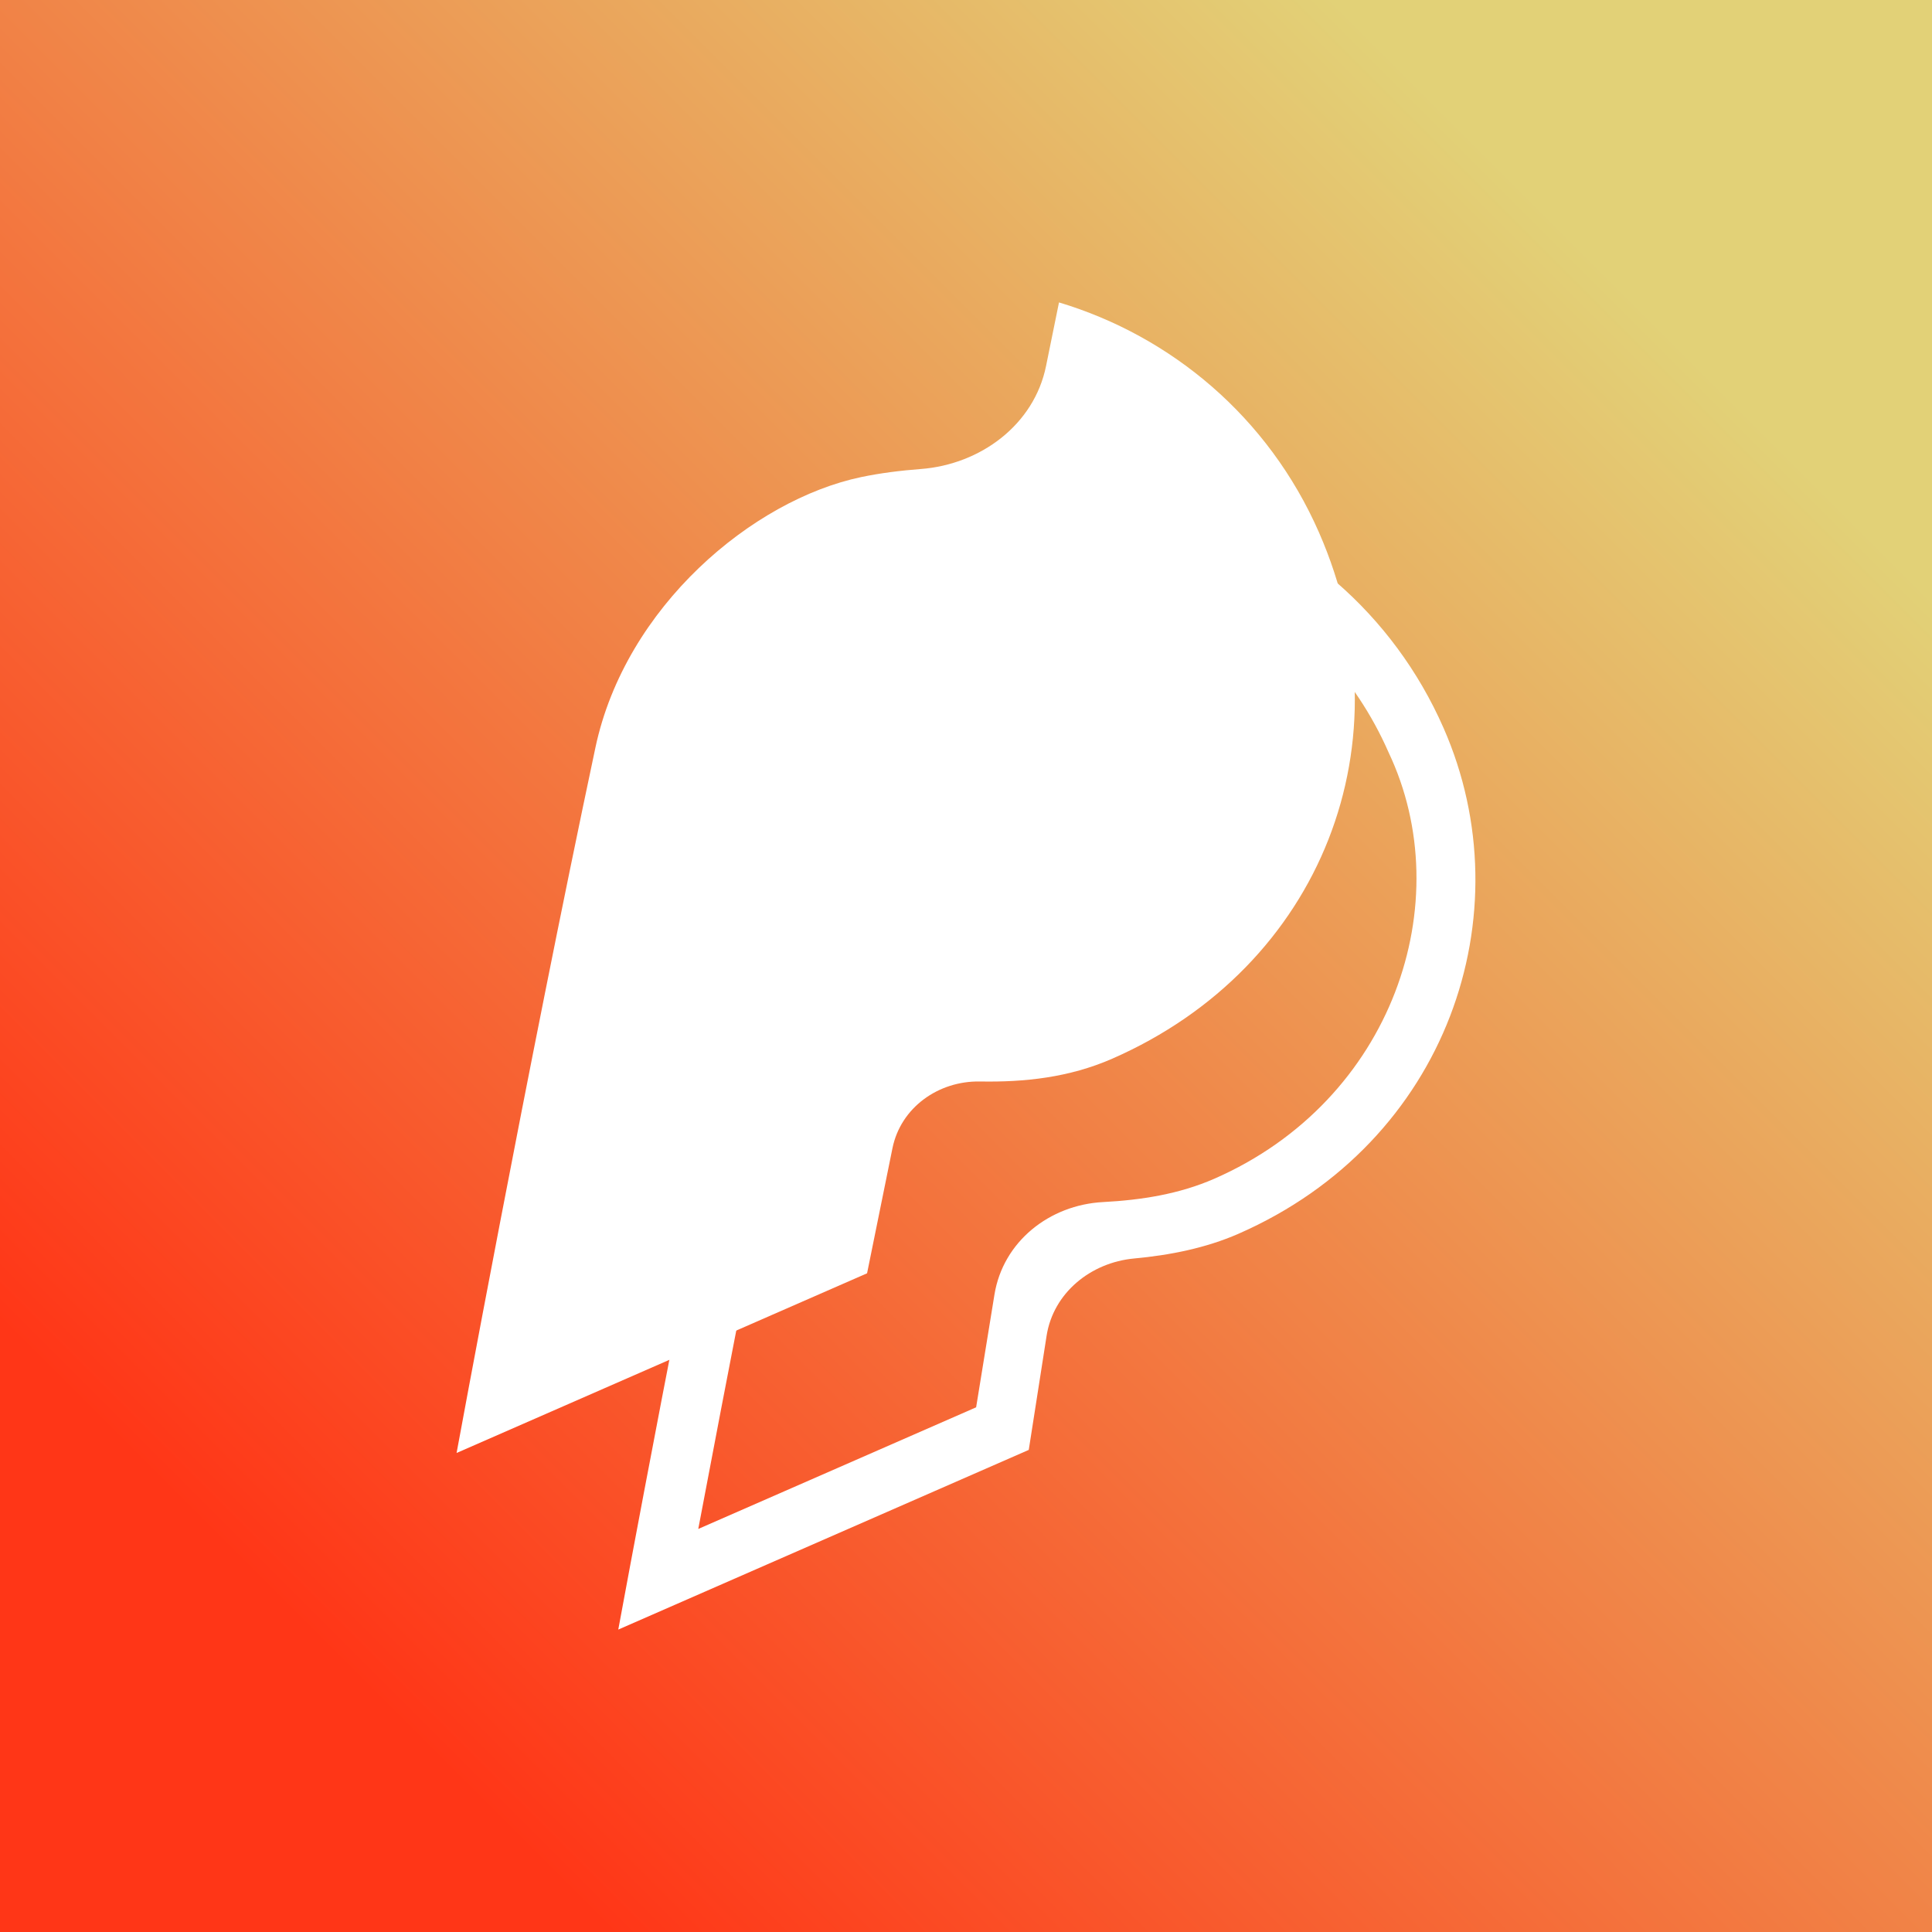
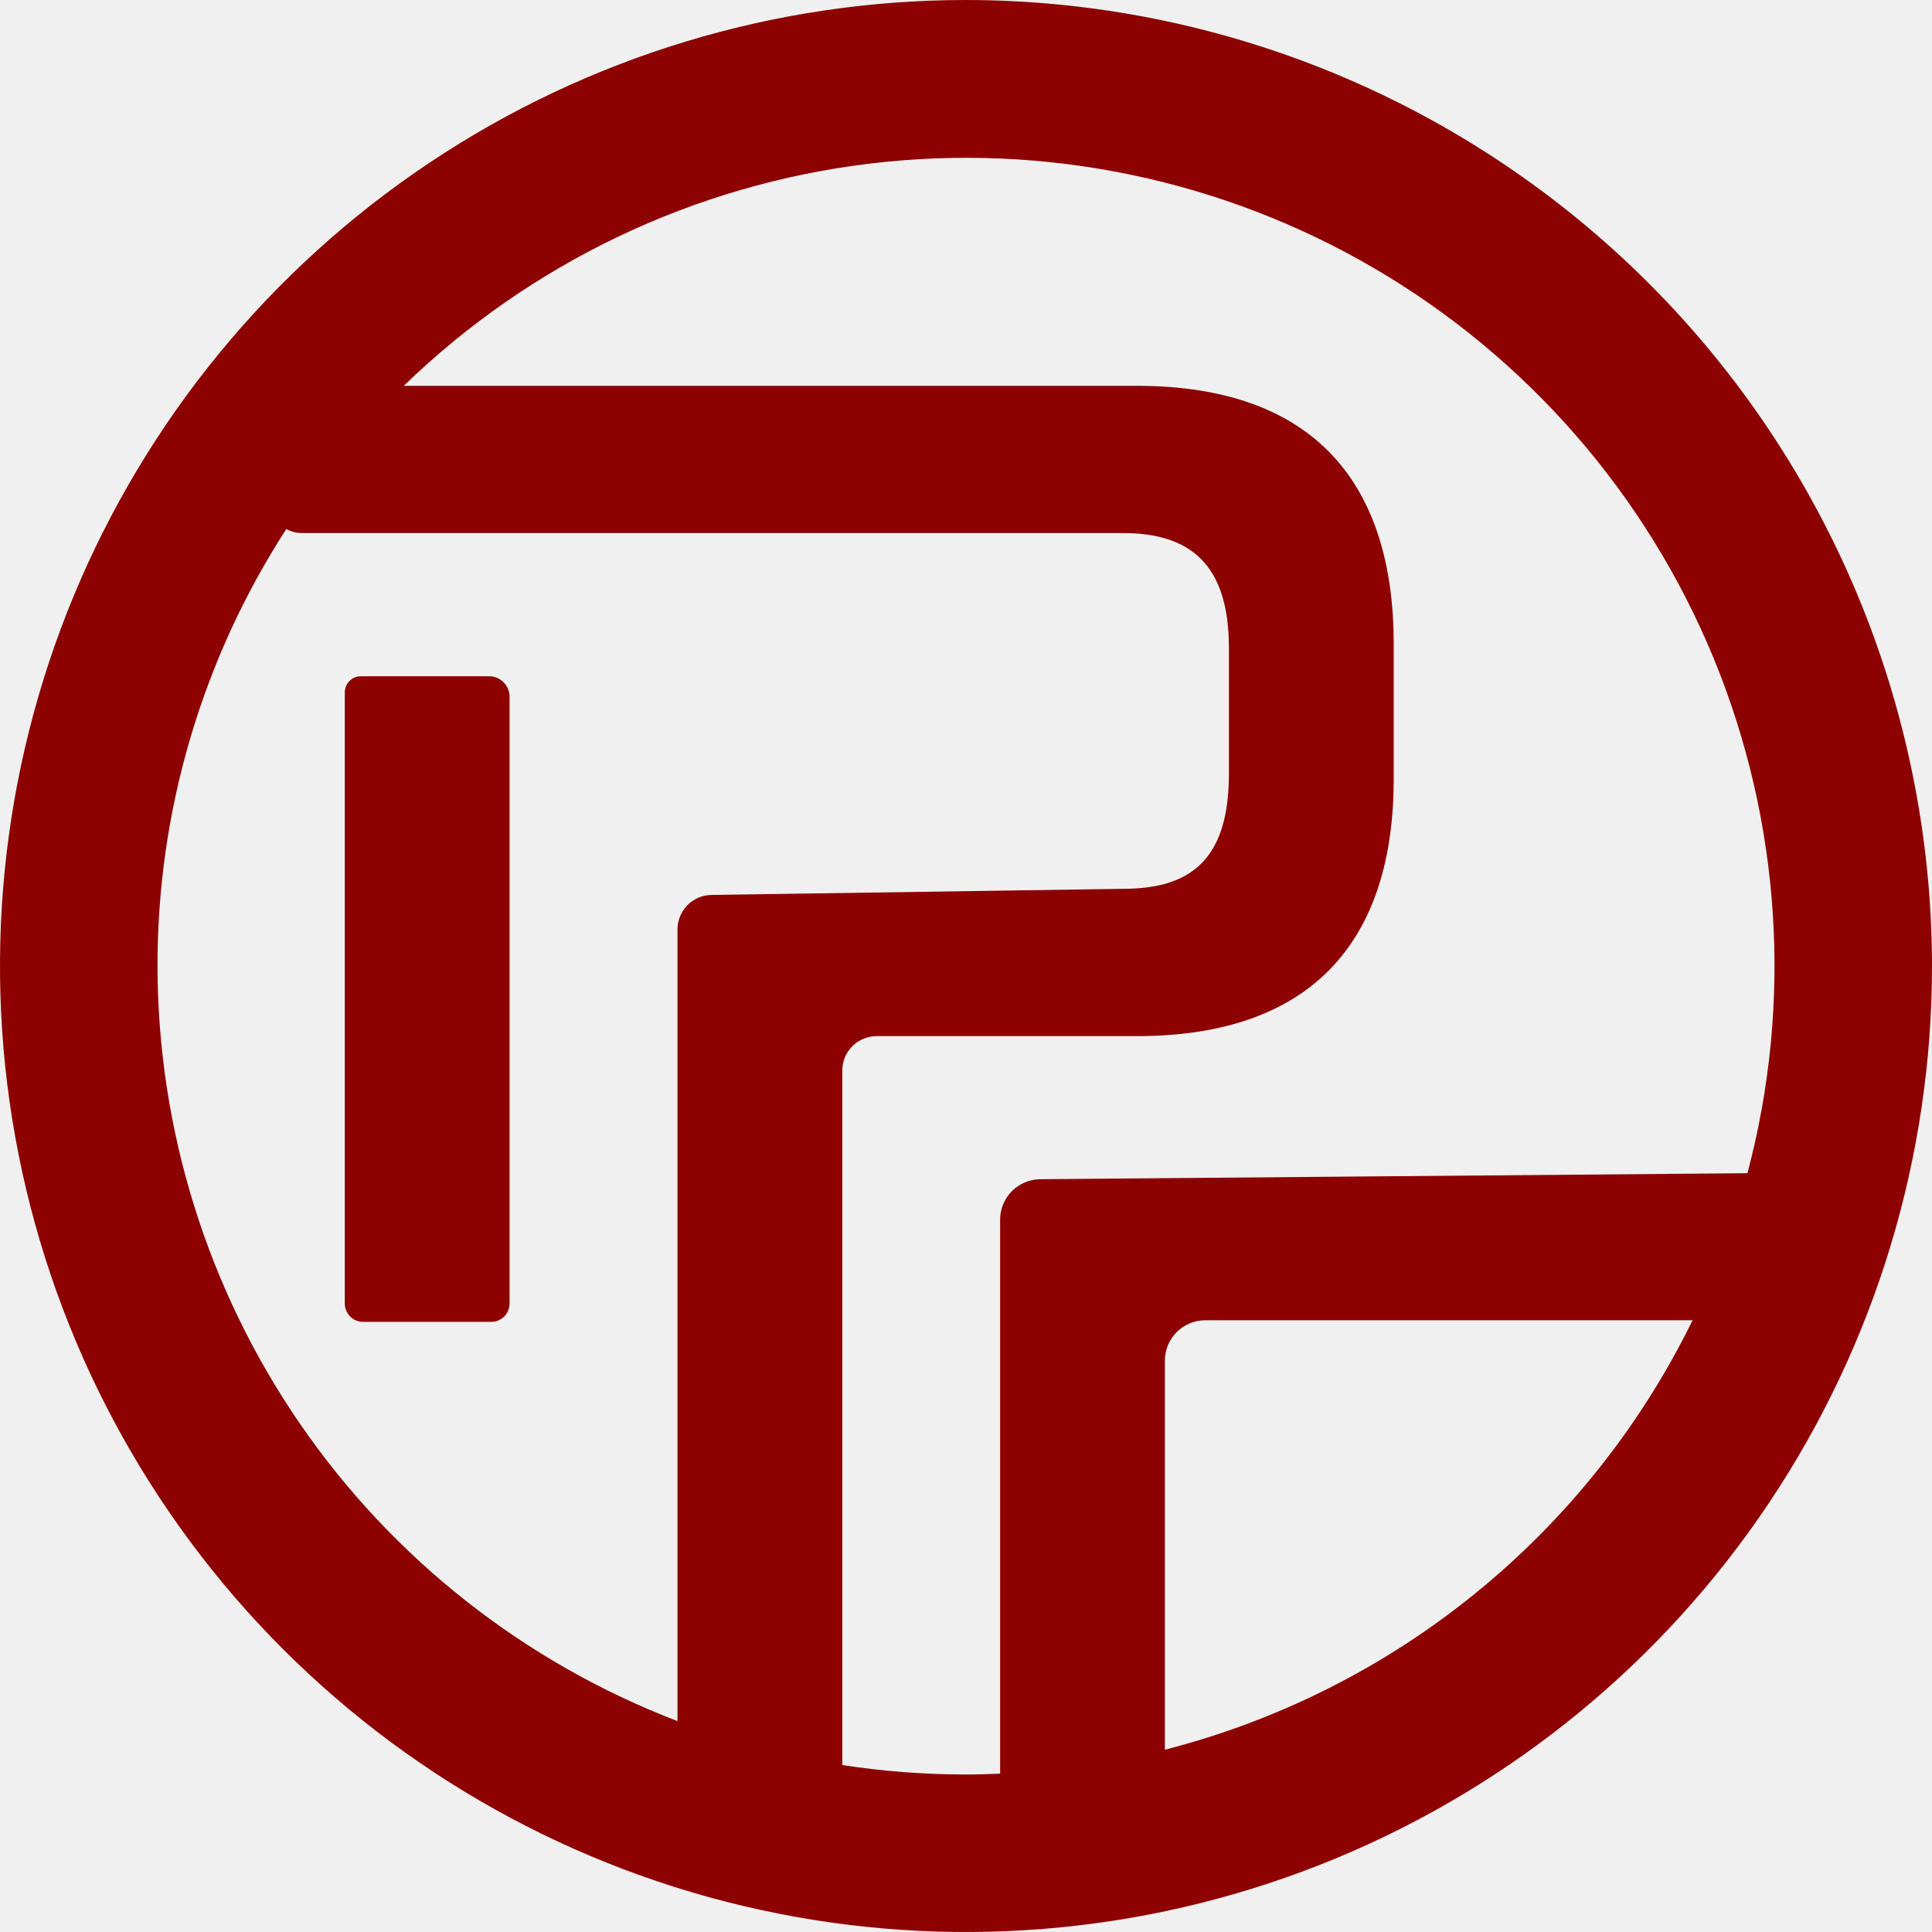
- <svg xmlns="http://www.w3.org/2000/svg" width="1024" height="1024" viewBox="0 0 1024 1024" fill="none">
-   <rect width="1024" height="1024" fill="url(#paint0_linear_93_2628)" />
-   <path d="M627.392 264.112C686.811 281.955 738.313 324.748 765.166 385.968C808.309 484.324 767.279 605.395 656.395 653.934C639.116 661.498 620.053 665.28 601.132 667.023C578.157 669.141 558.276 685.219 554.717 707.991L545.265 768.473L327.697 863.711C327.779 863.266 364.864 661.332 401.284 489.831C417.161 415.069 484.688 358.558 542.053 346.488C565.881 341.474 593.207 340.871 611.693 341.225L627.392 264.112ZM637.643 373.581L611.081 373.071C593.351 372.731 568.889 373.392 548.625 377.656C502.628 387.334 445.531 434.96 432.475 496.44C408.283 610.361 383.785 737.825 370.096 810.374L517.368 745.907L527.078 686.175C531.648 658.064 556.213 638.62 584.682 637.117C604.947 636.047 624.973 632.913 643.598 624.76C738.354 583.282 773.569 477.953 735.962 398.751C718.129 358.095 687.6 326.955 651.008 307.929L637.643 373.581Z" fill="white" />
-   <path d="M561.29 160.29C620.71 178.133 672.211 220.925 699.064 282.145C747.652 392.916 700.383 512.596 589.498 561.135C566.628 571.146 542.974 573.633 519.408 573.209C497.371 572.812 477.398 587.022 473.018 608.6L459.568 674.871L242 770.109C242 770.109 279.128 567.918 315.588 396.227C331.464 321.466 398.991 264.955 456.356 252.884C466.58 250.733 477.447 249.394 487.984 248.594C519.682 246.188 548.085 225.157 554.42 194.037L561.29 160.29Z" fill="white" />
-   <defs>
-     <linearGradient id="paint0_linear_93_2628" x1="735.707" y1="27.061" x2="30.448" y2="732.326" gradientUnits="userSpaceOnUse">
-       <stop stop-color="#E2D177" />
-       <stop offset="1" stop-color="#FF3617" />
-     </linearGradient>
-   </defs>
+ <svg xmlns="http://www.w3.org/2000/svg" width="36" height="36" viewBox="0 0 36 36" fill="none">
+   <path d="M18 0C14.44 0 10.96 1.056 8 3.034C5.04 5.011 2.733 7.823 1.37 11.112C0.008 14.401 -0.349 18.02 0.346 21.512C1.04 25.003 2.755 28.211 5.272 30.728C7.789 33.245 10.997 34.96 14.488 35.654C17.98 36.349 21.599 35.992 24.888 34.63C28.177 33.267 30.989 30.96 32.966 28C34.944 25.04 36 21.56 36 18C35.995 13.228 34.096 8.653 30.722 5.278C27.347 1.904 22.772 0.005 18 0ZM2.935 18C2.932 15.111 3.766 12.284 5.335 9.858C5.425 9.907 5.527 9.933 5.63 9.933H20.922C22.155 9.933 22.899 10.491 22.899 12.073V14.422C22.899 16.05 22.155 16.562 20.922 16.562L13.256 16.676C13.088 16.679 12.927 16.747 12.809 16.867C12.691 16.987 12.625 17.148 12.624 17.317V32.07C9.777 30.979 7.326 29.05 5.596 26.539C3.867 24.027 2.939 21.05 2.935 18ZM15.695 32.889V19.948C15.695 19.778 15.762 19.615 15.883 19.494C16.003 19.374 16.166 19.307 16.335 19.307H21.178C24.551 19.307 25.97 17.423 25.97 14.515V12.003C25.97 9.073 24.551 7.189 21.178 7.189H7.524C9.887 4.897 12.936 3.443 16.205 3.049C19.473 2.655 22.78 3.343 25.62 5.007C28.461 6.672 30.677 9.221 31.931 12.265C33.184 15.309 33.406 18.68 32.561 21.861L19.383 21.973C19.184 21.975 18.994 22.055 18.854 22.196C18.715 22.337 18.636 22.527 18.636 22.726V33.049C18.425 33.058 18.213 33.065 18 33.065C17.228 33.065 16.458 33.006 15.695 32.889ZM21.706 32.603V25.354C21.706 25.154 21.786 24.962 21.927 24.821C22.068 24.68 22.26 24.601 22.459 24.601H31.539C30.576 26.566 29.199 28.3 27.501 29.681C25.804 31.063 23.827 32.059 21.706 32.603Z" fill="#8D0101" />
+   <path d="M9.105 12.601H6.73C6.65 12.599 6.574 12.63 6.517 12.685C6.46 12.74 6.427 12.815 6.425 12.895V24.297C6.427 24.387 6.465 24.473 6.53 24.536C6.596 24.599 6.683 24.633 6.774 24.631H9.146C9.237 24.633 9.325 24.599 9.39 24.536C9.455 24.473 9.493 24.387 9.495 24.297V12.975C9.493 12.873 9.451 12.777 9.377 12.707C9.304 12.636 9.206 12.598 9.105 12.601Z" fill="#8D0101" />
</svg>
